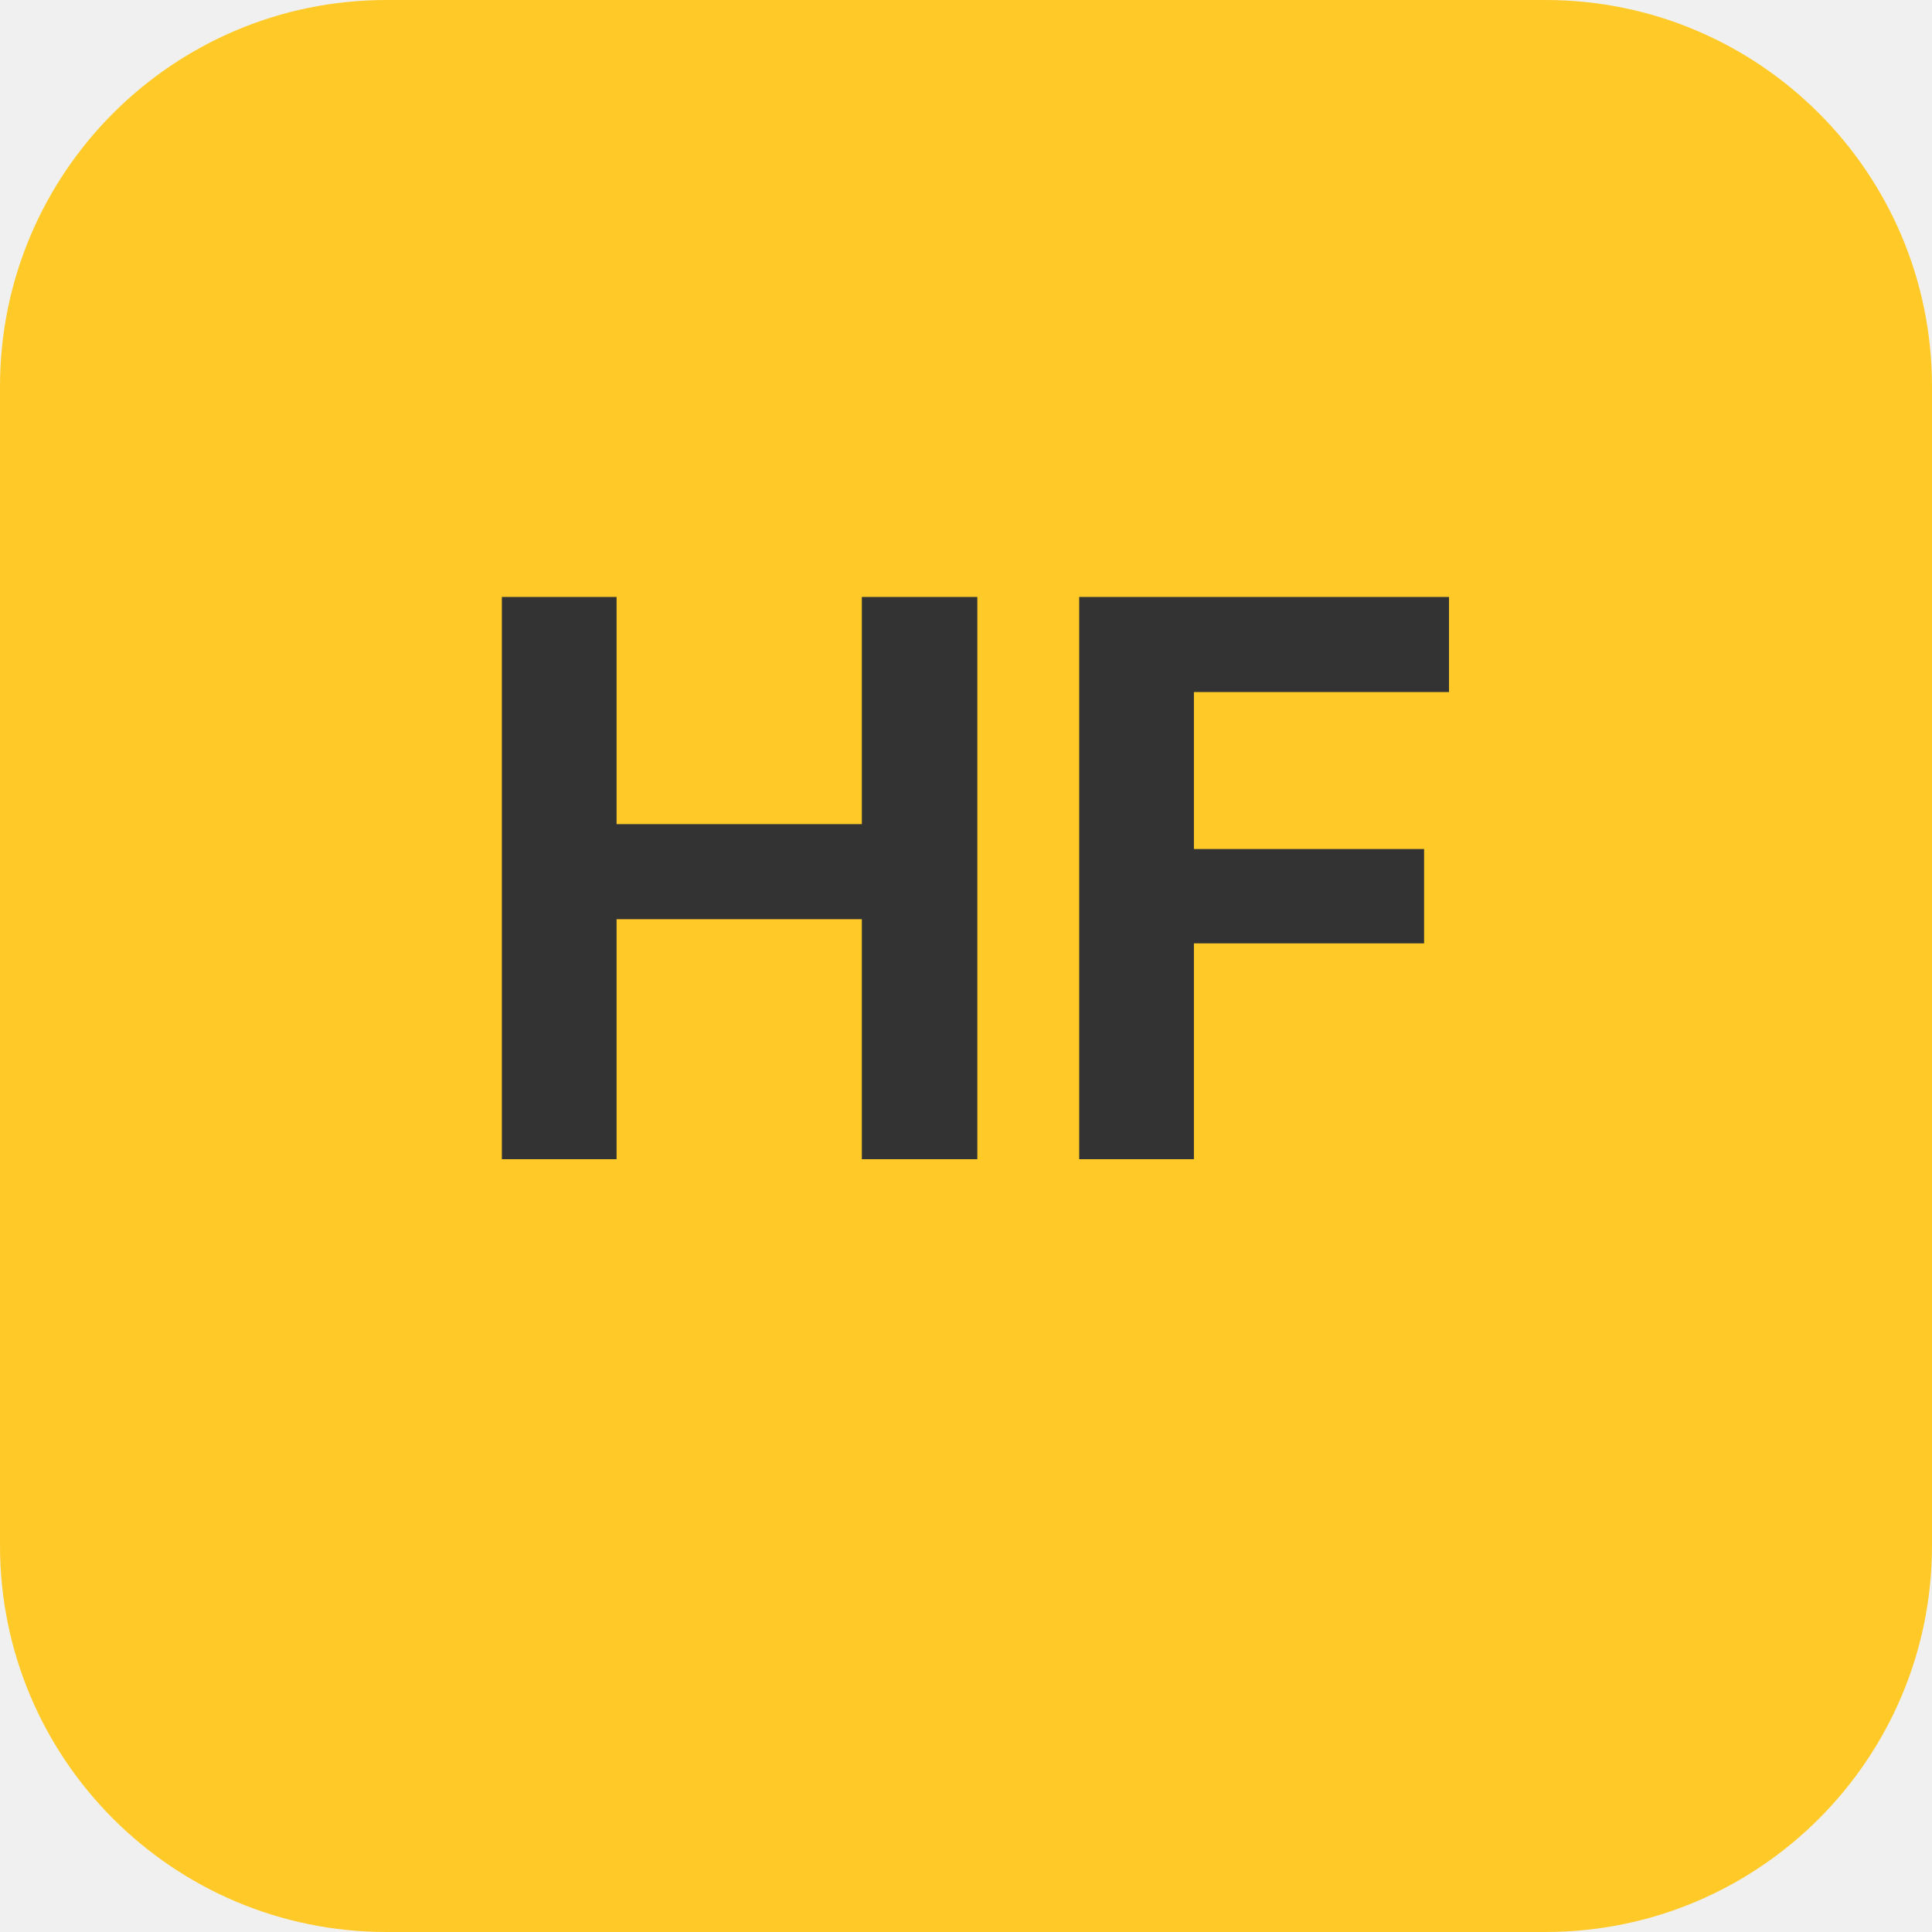
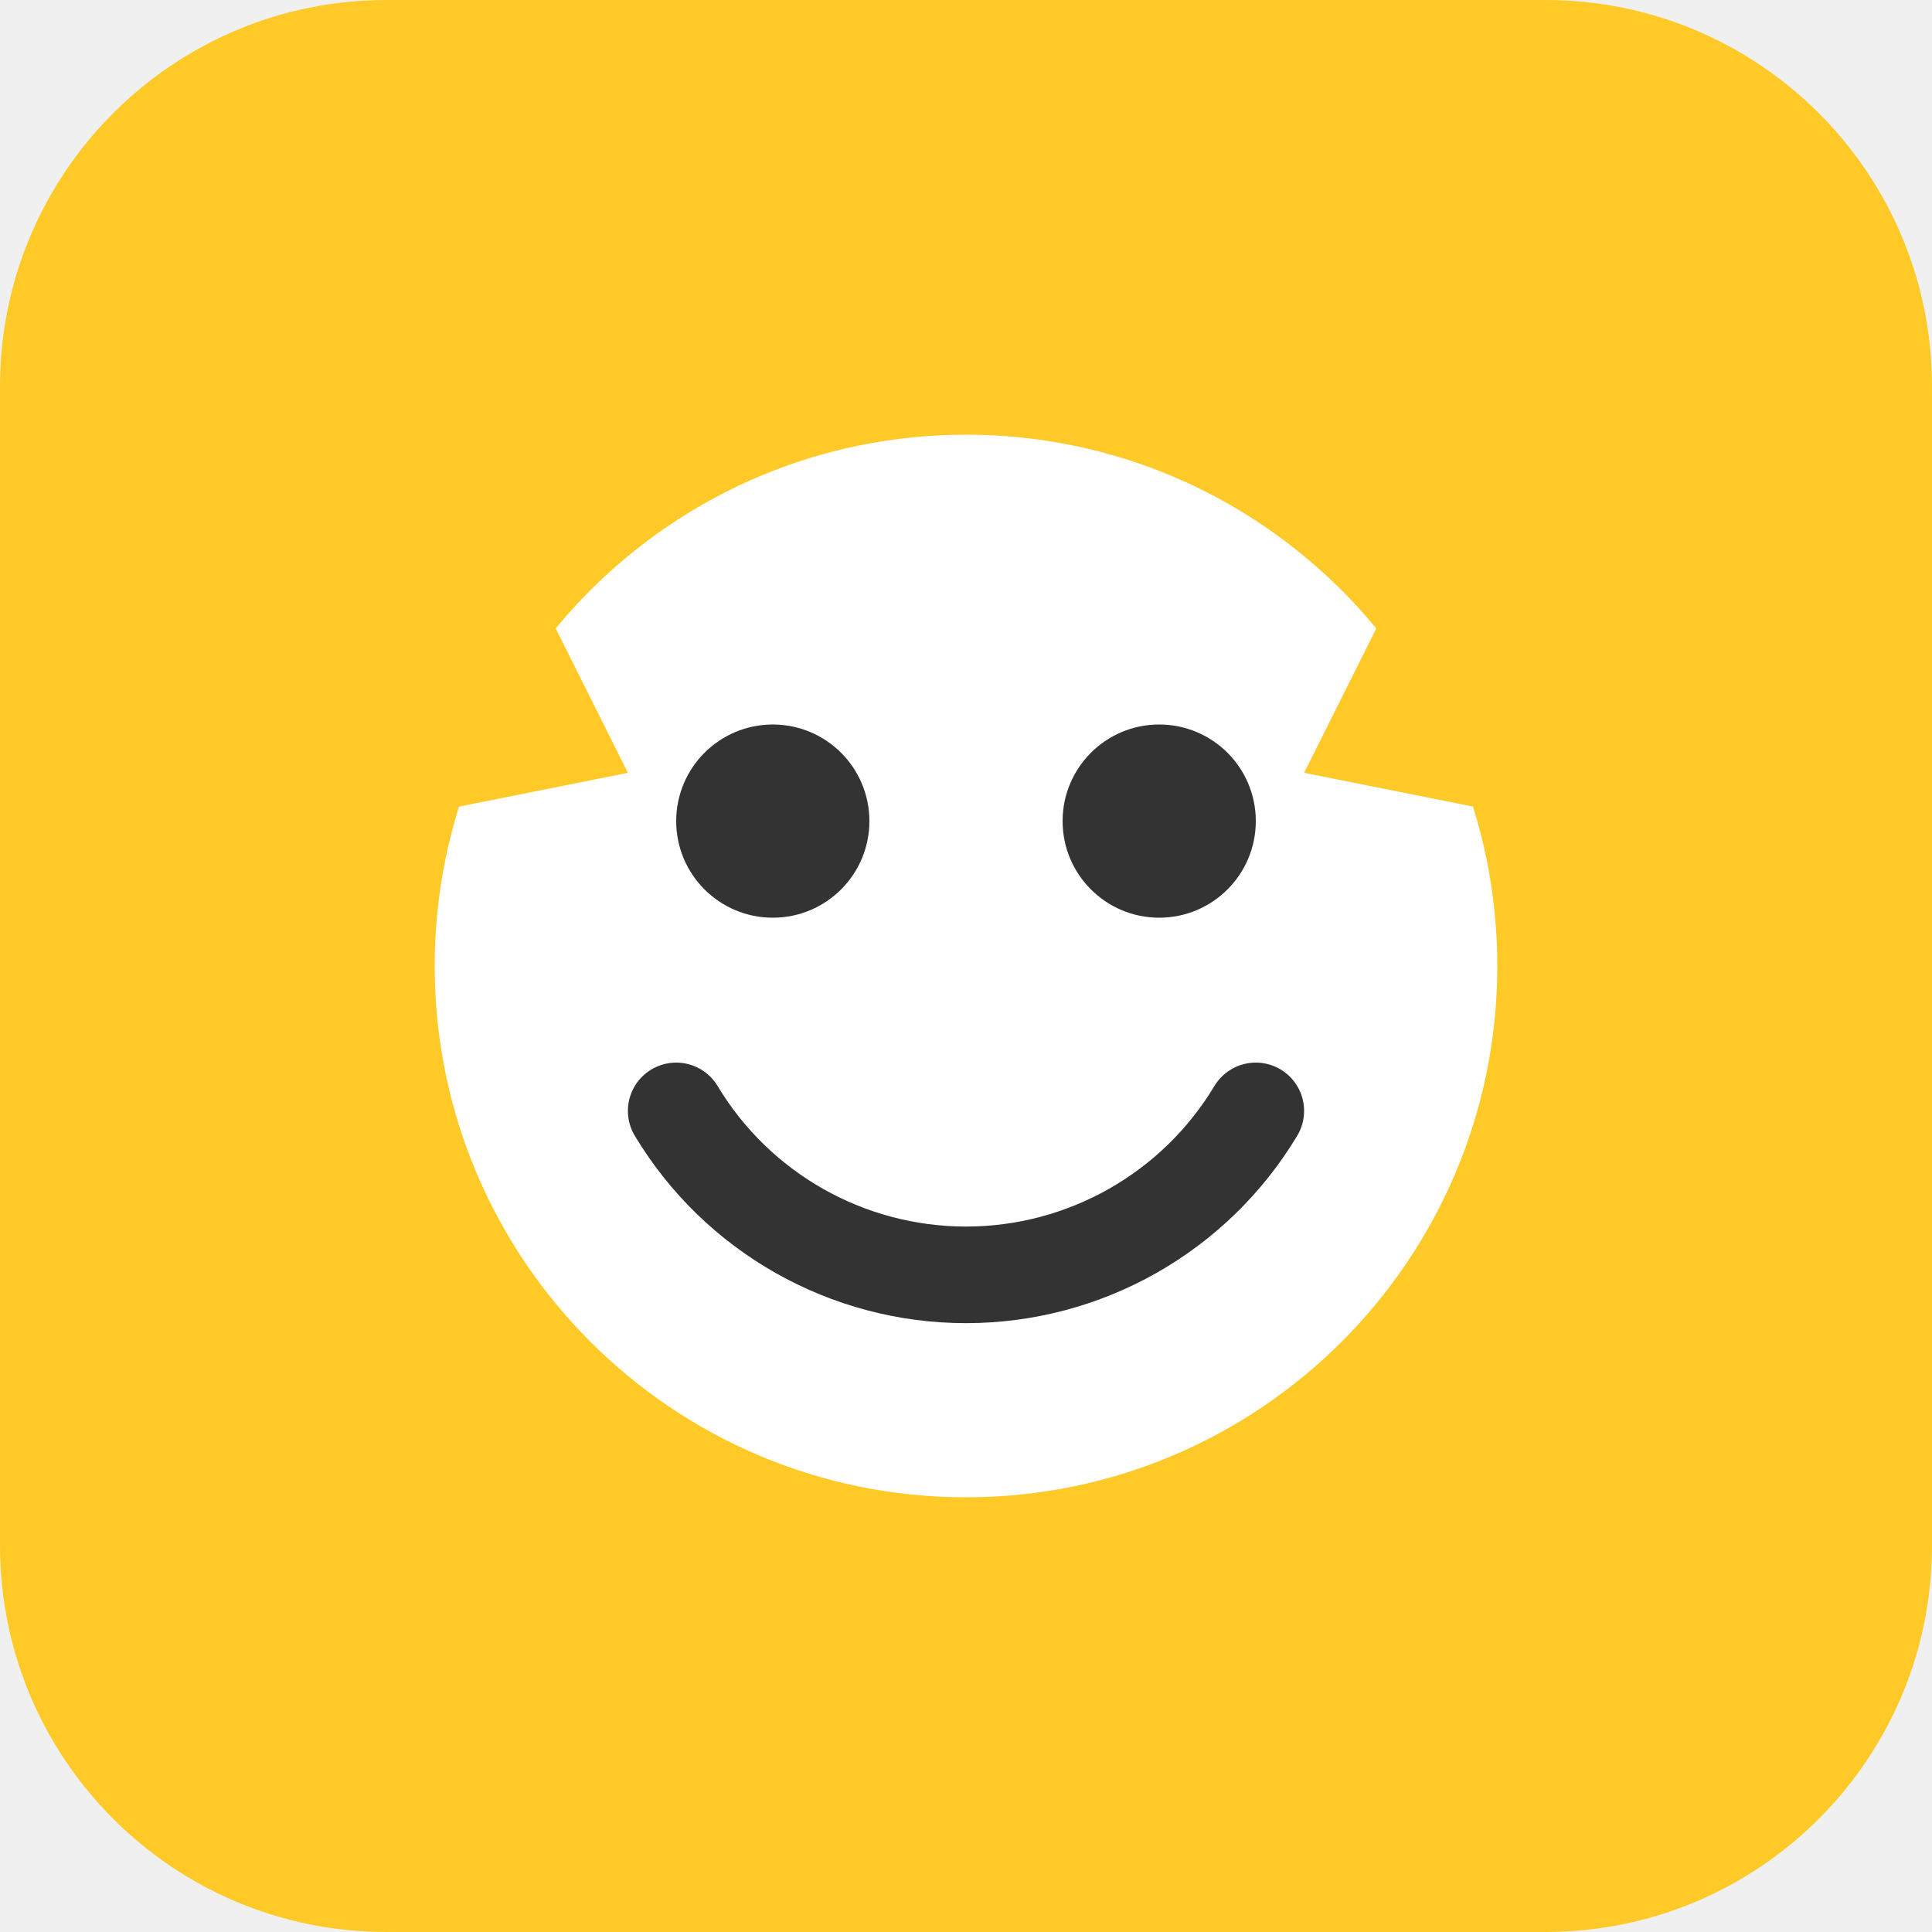
- <svg xmlns="http://www.w3.org/2000/svg" width="40" height="40" viewBox="0 0 40 40">
+ <svg xmlns="http://www.w3.org/2000/svg" width="40" height="40" viewBox="0 0 40 40" fill="none">
  <rect width="40" height="40" rx="8" fill="#FFCA28" />
-   <text x="20" y="24" text-anchor="middle" font-family="system-ui,-apple-system,sans-serif" font-weight="700" font-size="16" fill="#333333">HF</text>
+   <circle cx="20" cy="20" r="11" fill="white" />
+   <circle cx="16" cy="17" r="2" fill="#333" />
+   <circle cx="24" cy="17" r="2" fill="#333" />
+   <path d="M14 23a7 7 0 0012 0" fill="none" stroke="#333" stroke-width="2" stroke-linecap="round" />
+   <path d="M10 10l3 6-5 1z" fill="#FFCA28" />
+   <path d="M30 10l-3 6 5 1z" fill="#FFCA28" />
</svg>
